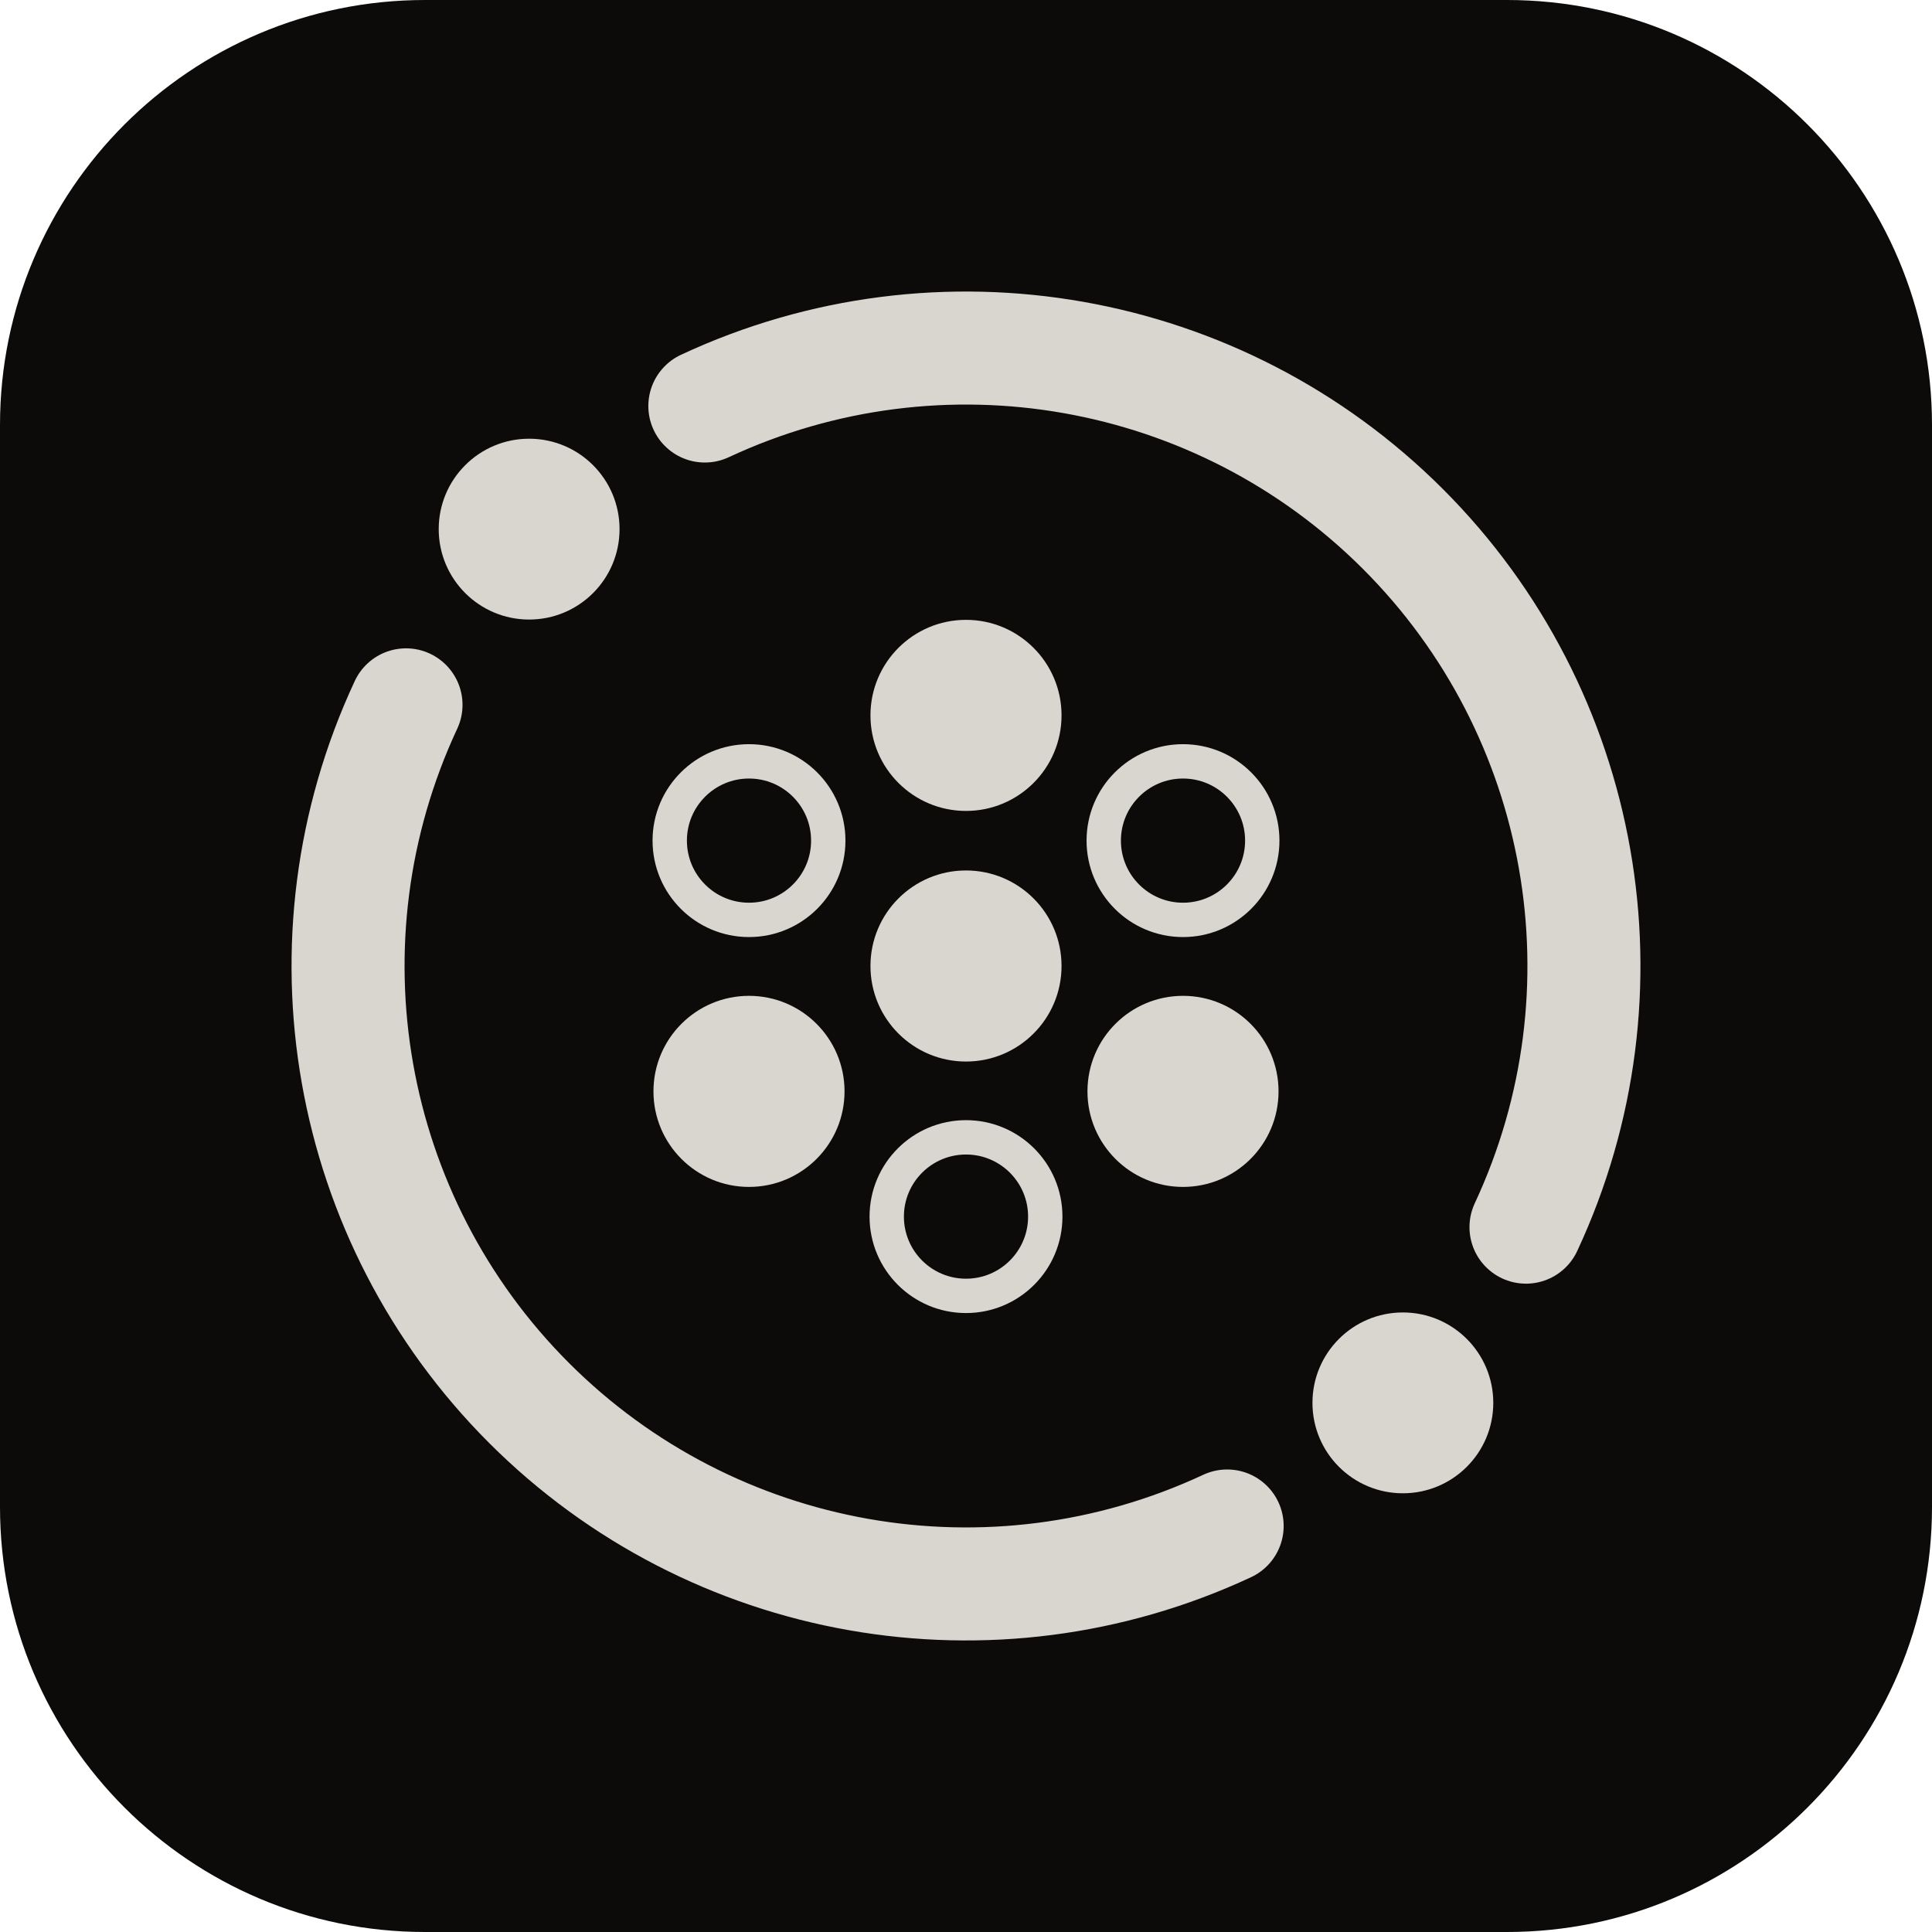
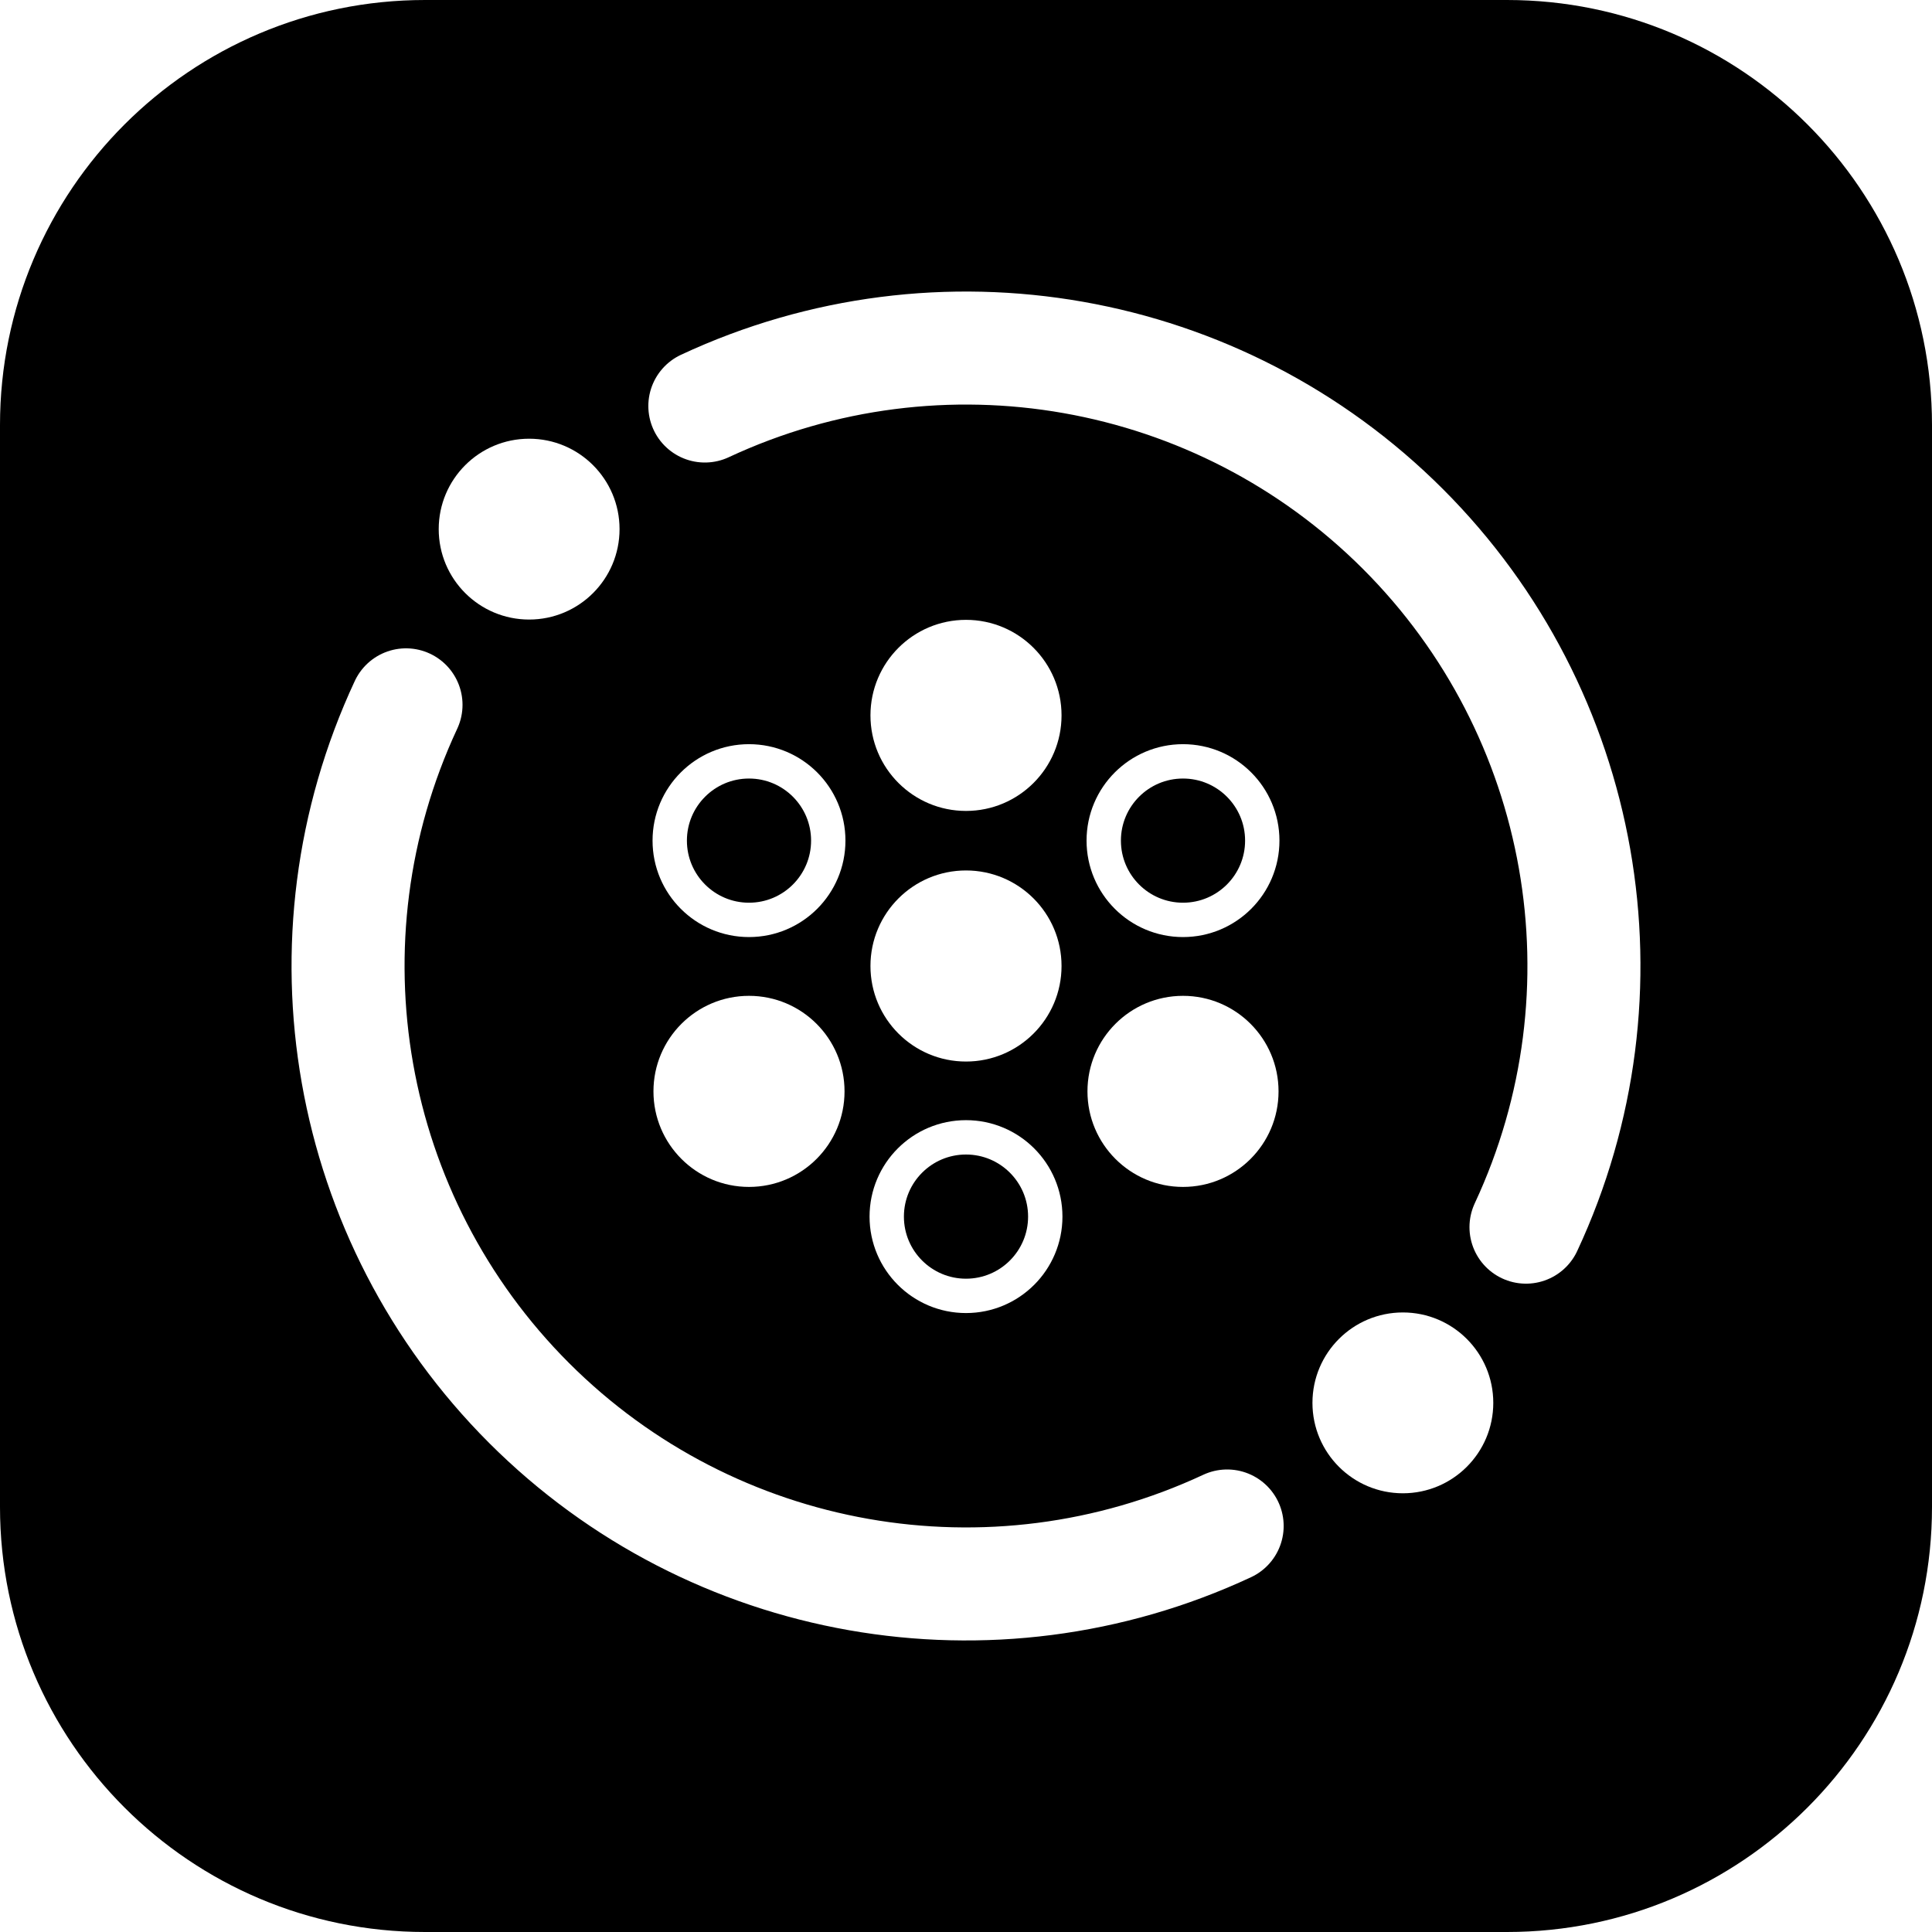
<svg xmlns="http://www.w3.org/2000/svg" viewBox="0 0 100 100">
-   <rect width="100" height="100" rx="22" fill="#0c0b0a" />
-   <svg x="11" y="11" width="78" height="78" viewBox="0 0 100 100" color="#d9d6cf">
+   <rect width="100" height="100" rx="22" fill="#000000" />
+   <svg x="11" y="11" width="78" height="78" viewBox="0 0 100 100" color="#ffffff">
    <circle class="nucleon proton" cx="50" cy="50" r="6.34" fill="currentColor" />
    <circle class="nucleon proton" cx="64.4" cy="58.32" r="6.34" fill="currentColor" />
    <circle class="nucleon neutron" cx="50" cy="66.63" r="5.26" fill="none" stroke="currentColor" stroke-width="2.28" />
    <circle class="nucleon proton" cx="35.6" cy="58.32" r="6.34" fill="currentColor" />
    <circle class="nucleon neutron" cx="35.6" cy="41.68" r="5.26" fill="none" stroke="currentColor" stroke-width="2.28" />
    <circle class="nucleon proton" cx="50" cy="33.37" r="6.34" fill="currentColor" />
    <circle class="nucleon neutron" cx="64.4" cy="41.68" r="5.26" fill="none" stroke="currentColor" stroke-width="2.28" />
    <path class="shell" d="M67.33 87.16 A41 41 0 0 1 12.84 32.67" pathLength="1" fill="none" stroke="currentColor" stroke-width="7.5" stroke-linecap="round" />
    <path class="shell" d="M32.67 12.84 A41 41 0 0 1 87.16 67.33" pathLength="1" fill="none" stroke="currentColor" stroke-width="7.5" stroke-linecap="round" />
    <g class="orbit">
      <circle class="electron" cx="78.99" cy="78.99" r="6" fill="currentColor" />
    </g>
    <g class="orbit">
      <circle class="electron" cx="21.01" cy="21.01" r="6" fill="currentColor" />
    </g>
  </svg>
</svg>
